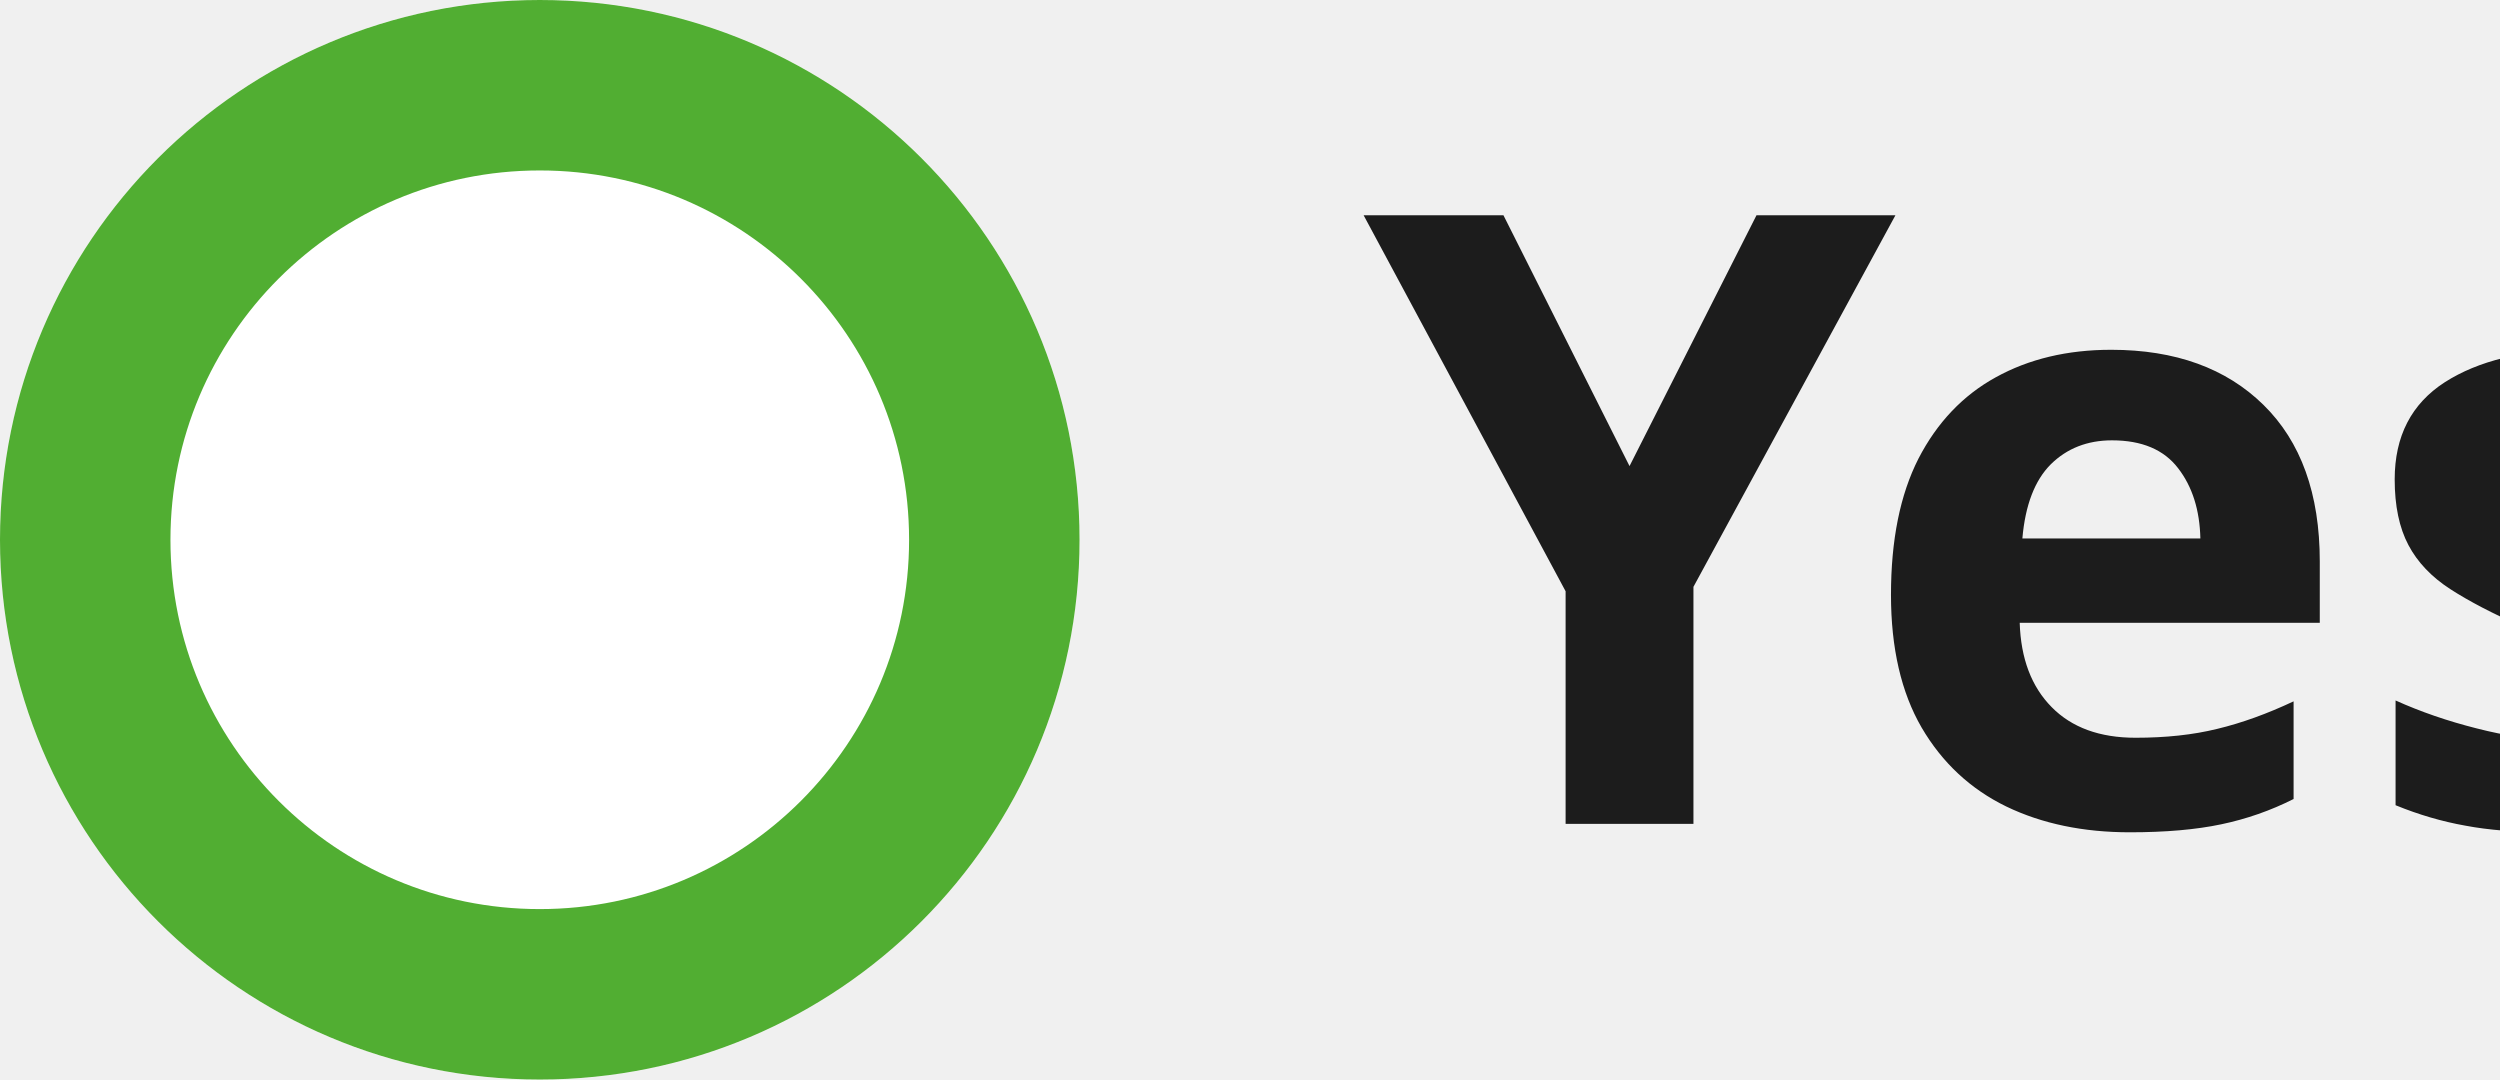
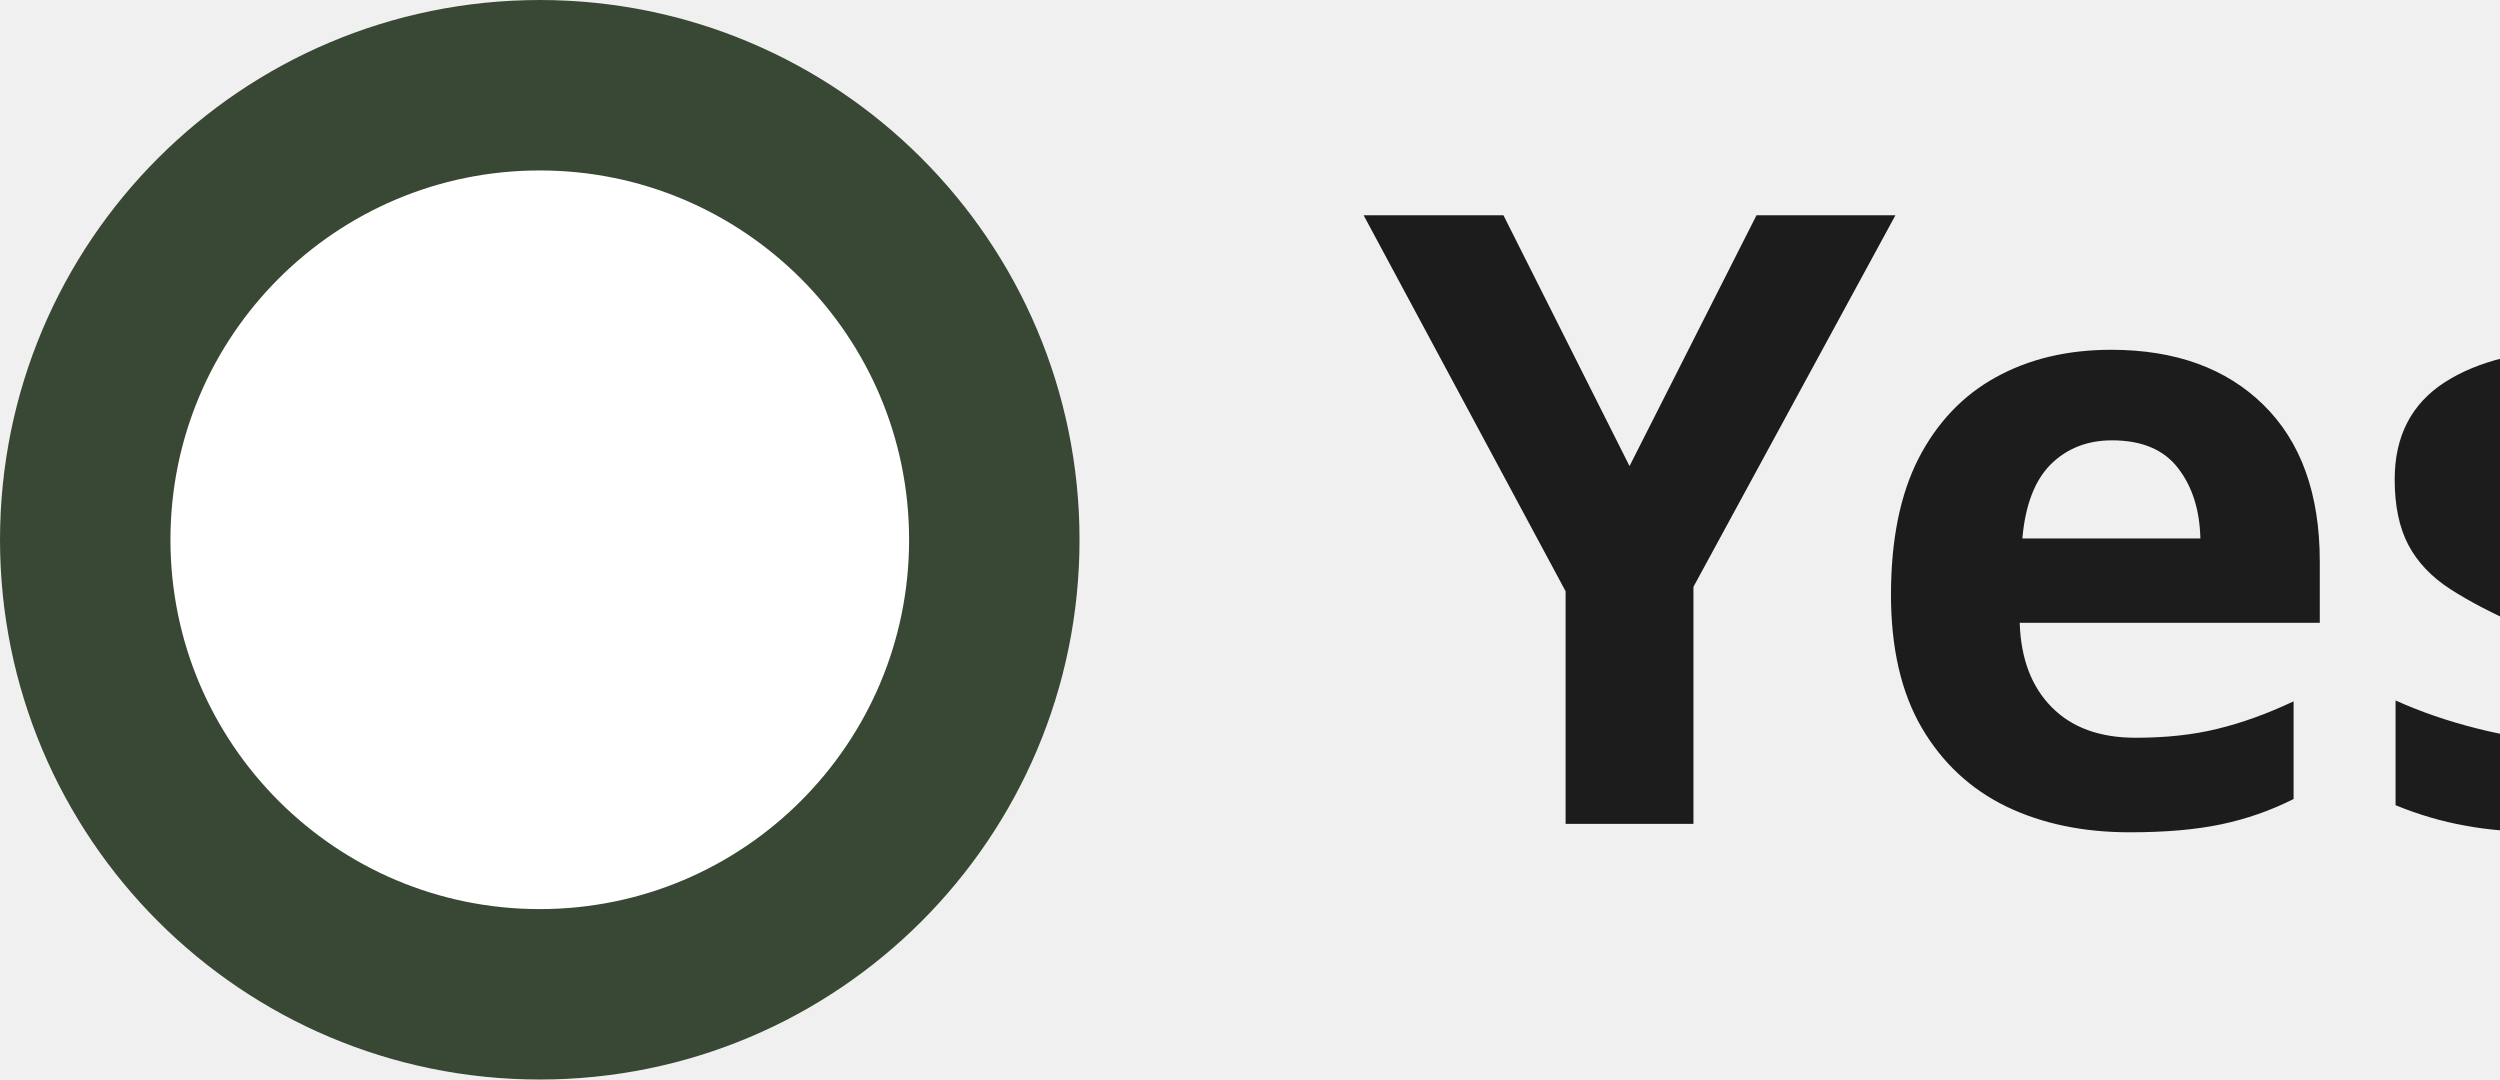
<svg xmlns="http://www.w3.org/2000/svg" id="yes_button_mb" width="88" height="38" viewBox="0 0 88 38">
-   <g id="Rectangle_21" data-name="Rectangle 21" fill="#fff" stroke="#51ae32" stroke-width="6">
+   <g id="Rectangle_21" data-name="Rectangle 21" fill="#fff" stroke="#394834" stroke-width="6">
    <rect width="38" height="38" rx="19" stroke="none" />
    <rect x="3" y="3" width="32" height="32" rx="16" fill="none" />
  </g>
  <text id="Yes" transform="translate(48 29)" fill="#1c1c1c" font-size="30" font-family="Screwfix-Bold, Screwfix" font-weight="700">
    <tspan x="0" y="0">Yes</tspan>
  </text>
</svg>
